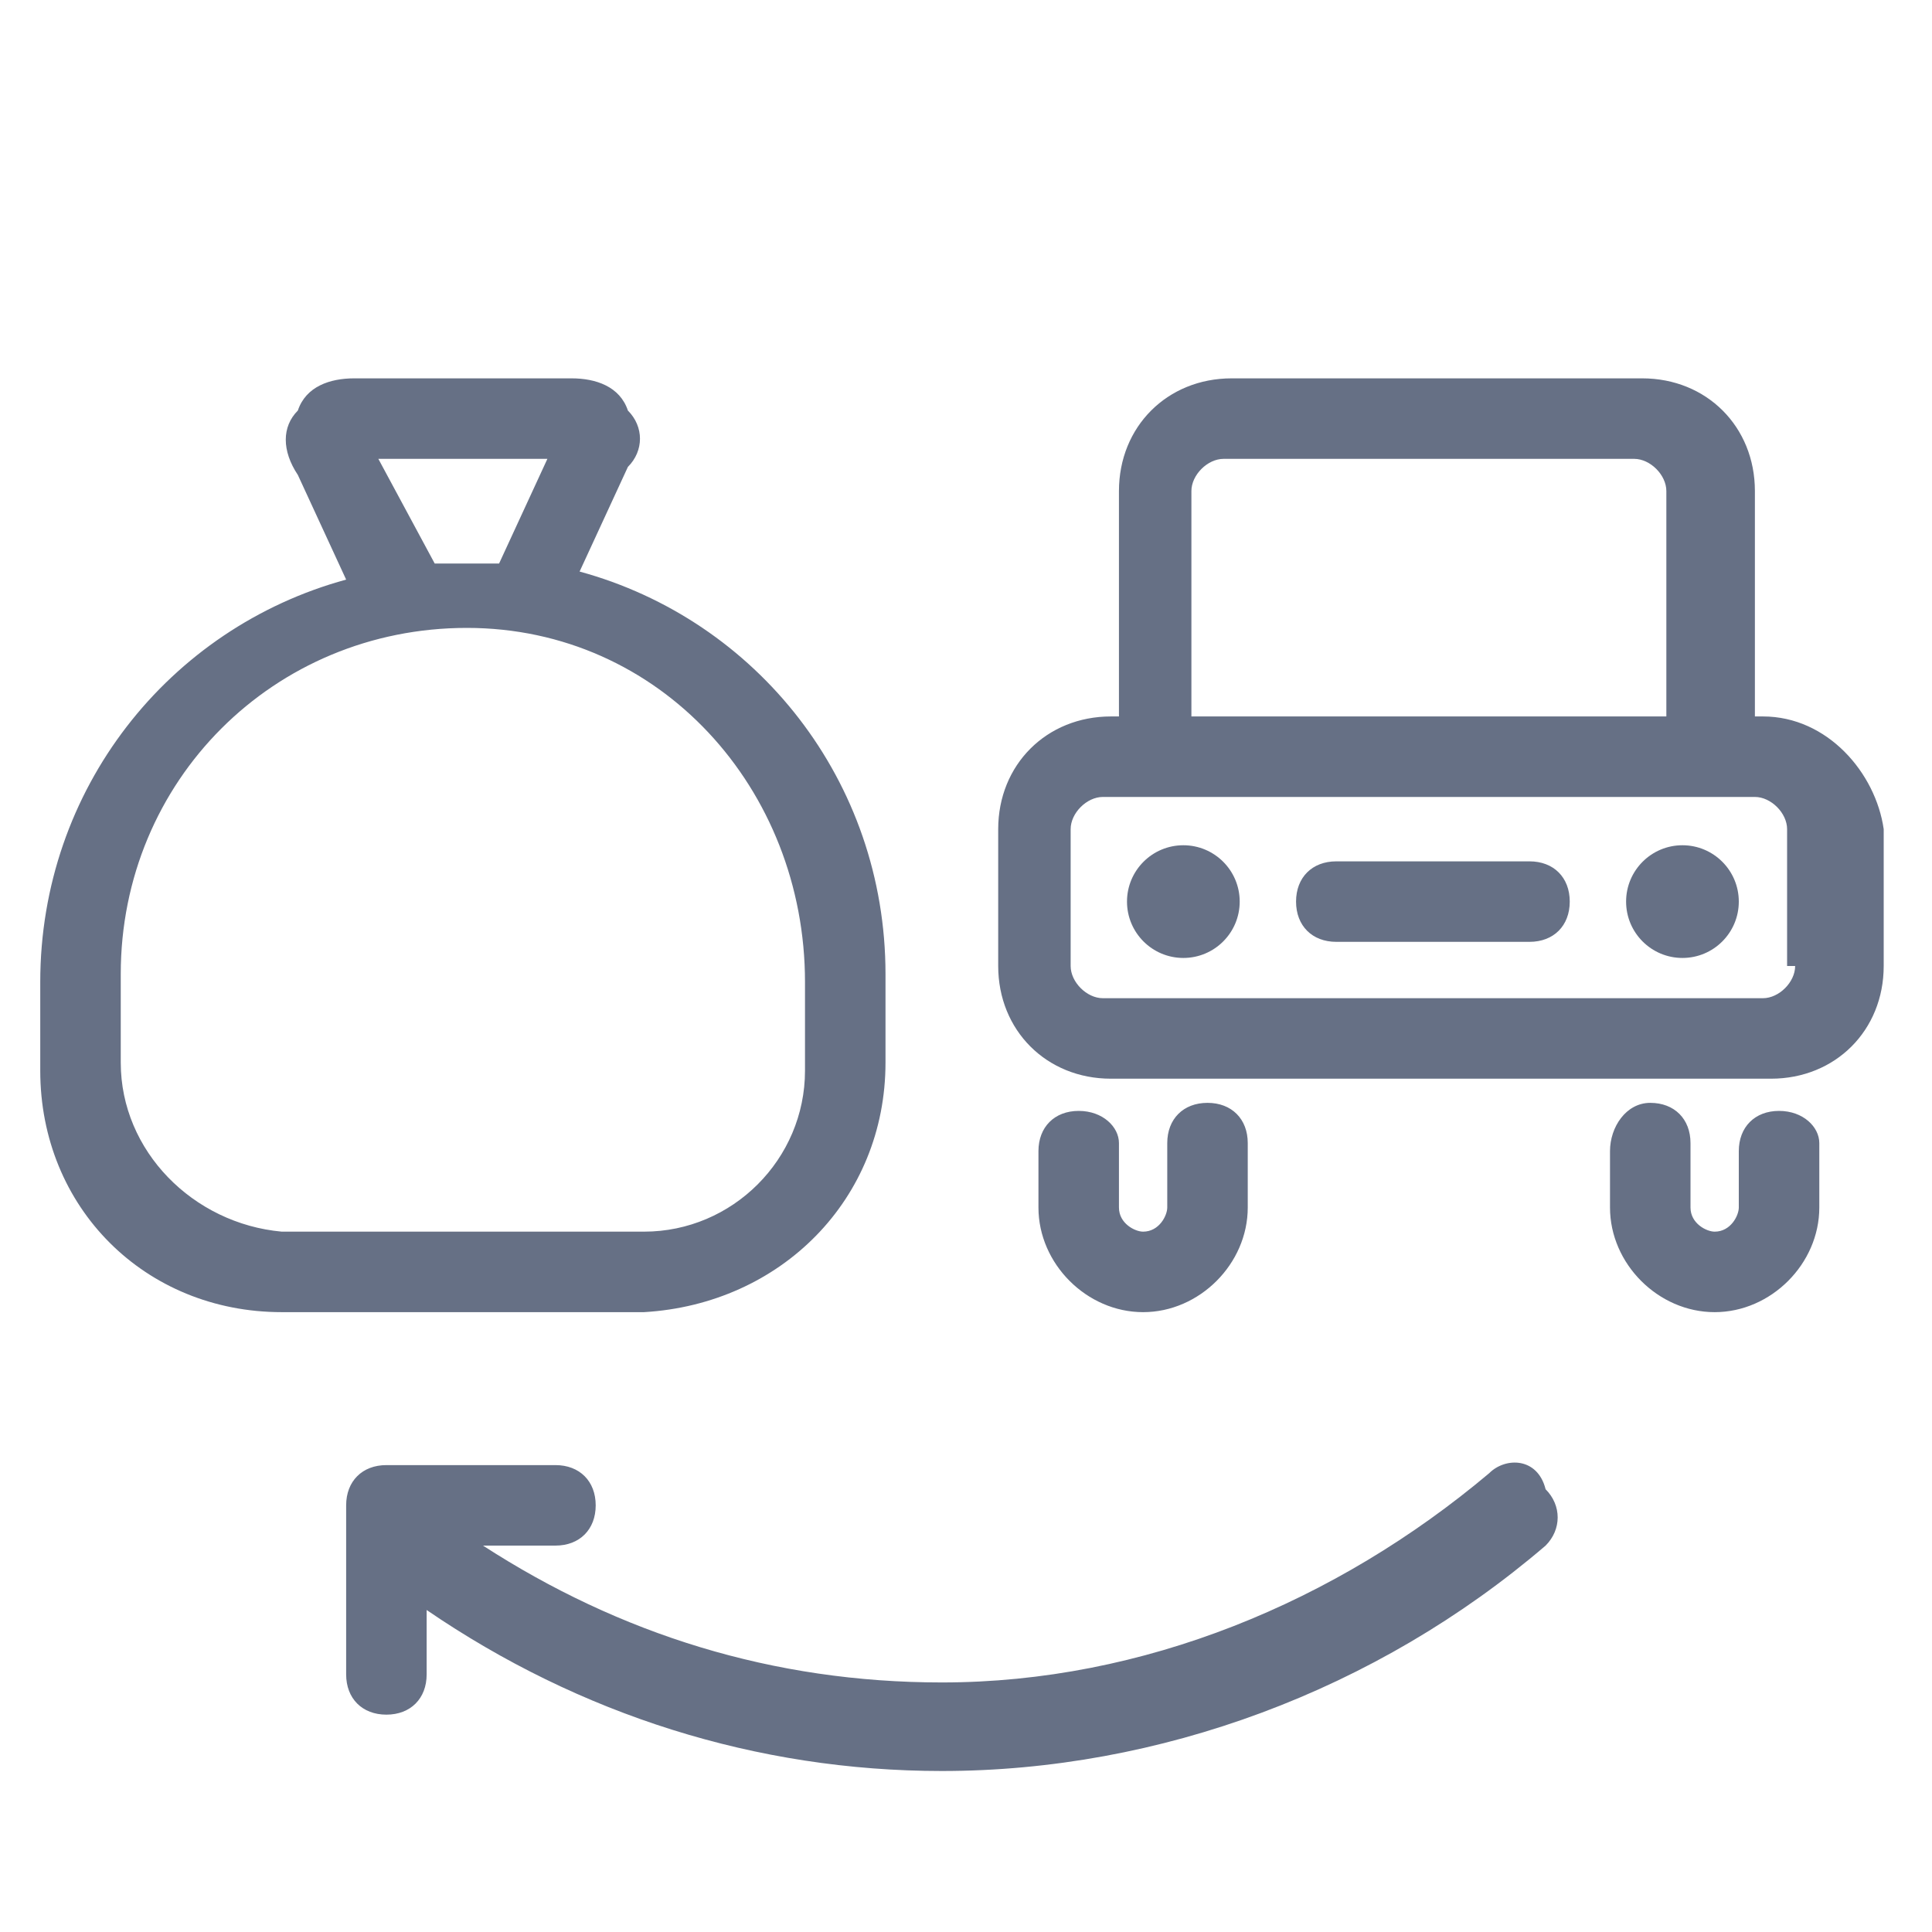
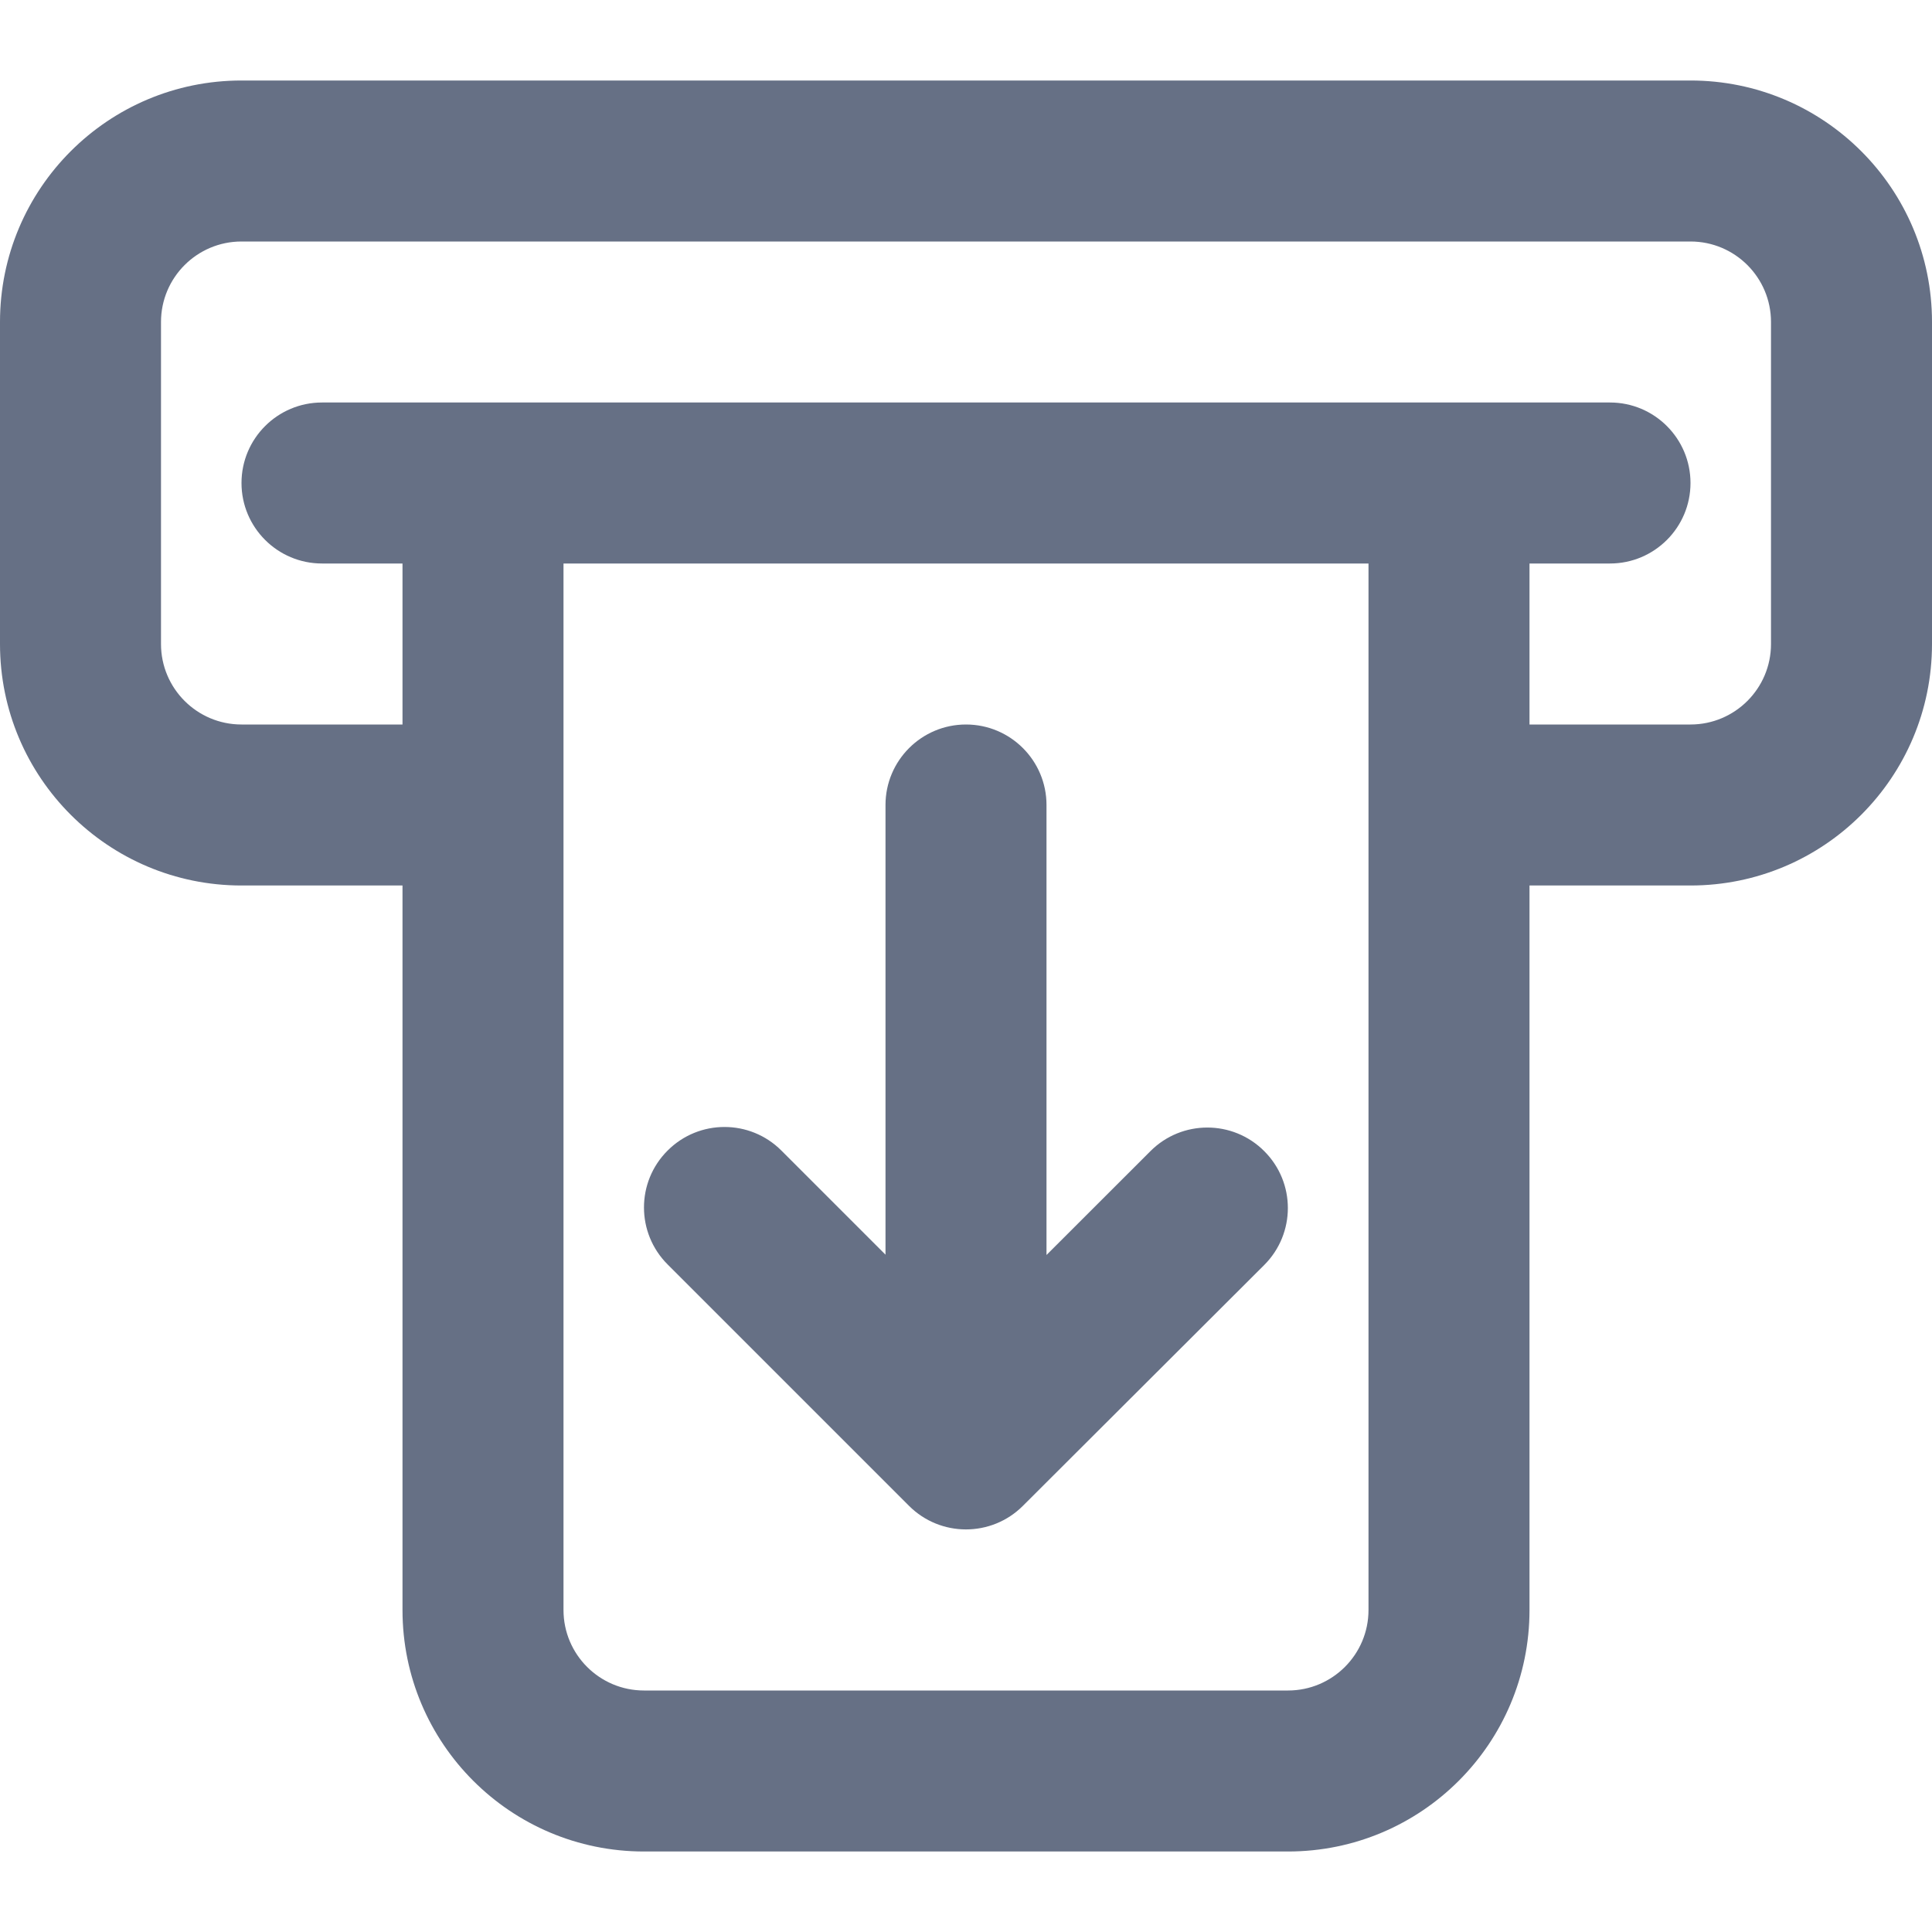
- <svg xmlns="http://www.w3.org/2000/svg" fill="#667085" width="800px" height="800px" viewBox="0 0 1024 1024">
-   <path d="M469.333 563.2v-46.933c0-102.4-68.267-187.733-162.133-213.333l25.6-55.467c8.533-8.533 8.533-21.333 0-29.867-4.267-12.8-17.067-17.067-29.867-17.067h-115.2c-12.8 0-25.6 4.267-29.867 17.067-8.533 8.533-8.533 21.333 0 34.133l25.6 55.467C89.599 332.8 21.333 418.133 21.333 520.533v46.933c0 72.533 55.467 128 128 128h192c72.533-4.267 128-59.733 128-132.267zm-268.8-320h89.6l-25.6 55.467h-34.134L200.532 243.2zM64 563.2v-46.933c0-102.4 81.067-183.467 183.467-183.467s179.2 85.333 179.2 187.733v46.933c0 46.933-38.4 85.333-85.333 85.333h-192c-46.933-4.267-85.333-42.667-85.333-89.6zm725.333 217.6C708.266 849.067 605.866 891.733 499.2 891.733c-89.6 0-170.667-25.6-243.2-72.533h38.4c12.8 0 21.333-8.533 21.333-21.333s-8.533-21.333-21.333-21.333h-89.6c-12.8 0-21.333 8.533-21.333 21.333v89.6c0 12.8 8.533 21.333 21.333 21.333s21.333-8.533 21.333-21.333v-34.133c81.067 55.467 174.933 85.333 273.067 85.333 115.2 0 230.4-42.667 320-119.467 8.533-8.533 8.533-21.333 0-29.867-4.267-17.067-21.333-17.067-29.867-8.533zM934.4 379.733h-4.267V260.266c0-34.133-25.6-59.733-59.733-59.733H652.8c-34.133 0-59.733 25.6-59.733 59.733v119.467H588.8c-34.133 0-59.733 25.6-59.733 59.733v72.533c0 34.133 25.6 59.733 59.733 59.733h349.867c34.133 0 59.733-25.6 59.733-59.733v-72.533c-4.267-29.867-29.867-59.733-64-59.733zM631.467 260.267c0-8.533 8.533-17.067 17.067-17.067h217.6c8.533 0 17.067 8.533 17.067 17.067v119.467H631.468V260.267zm320 251.733c0 8.533-8.533 17.067-17.067 17.067H584.533c-8.533 0-17.067-8.533-17.067-17.067v-72.533c0-8.533 8.533-17.067 17.067-17.067h345.6c8.533 0 17.067 8.533 17.067 17.067V512zm-379.734 76.8c-12.8 0-21.333 8.533-21.333 21.333V640c0 29.867 25.6 55.467 55.467 55.467s55.467-25.6 55.467-55.467v-34.133c0-12.8-8.533-21.333-21.333-21.333s-21.333 8.533-21.333 21.333V640c0 4.267-4.267 12.8-12.8 12.8-4.267 0-12.8-4.267-12.8-12.8v-34.133c0-8.533-8.533-17.067-21.333-17.067zm371.2 0c-12.8 0-21.333 8.533-21.333 21.333V640c0 4.267-4.267 12.8-12.8 12.8-4.267 0-12.8-4.267-12.8-12.8v-34.133c0-12.8-8.533-21.333-21.333-21.333s-21.333 12.8-21.333 25.6v29.867c0 29.867 25.6 55.467 55.467 55.467s55.467-25.6 55.467-55.467v-34.133c0-8.533-8.533-17.067-21.333-17.067z" />
-   <path d="M657.067 477.867c0 16.495-13.372 29.867-29.867 29.867s-29.867-13.372-29.867-29.867S610.705 448 627.2 448s29.867 13.372 29.867 29.867zm264.533 0c0 16.495-13.372 29.867-29.867 29.867s-29.867-13.372-29.867-29.867S875.238 448 891.733 448s29.867 13.372 29.867 29.867zm-110.933-21.334h-102.4c-12.8 0-21.333 8.533-21.333 21.333s8.533 21.333 21.333 21.333h102.4c12.8 0 21.333-8.533 21.333-21.333s-8.533-21.333-21.333-21.333z" />
+ <svg xmlns="http://www.w3.org/2000/svg" width="800px" height="800px" viewBox="0 0 24 24" fill="none">
+   <path d="M12 9C11.448 9 11 9.448 11 10V15.586L9.707 14.293C9.317 13.902 8.683 13.902 8.293 14.293C7.902 14.683 7.902 15.316 8.293 15.707L11.292 18.706C11.682 19.096 12.315 19.097 12.706 18.707L15.705 15.714C16.096 15.323 16.096 14.69 15.705 14.3C15.315 13.909 14.681 13.909 14.291 14.3L13 15.59V10C13 9.448 12.552 9 12 9Z" fill="#667085" />
+   <path fill-rule="evenodd" clip-rule="evenodd" d="M21 1C22.657 1 24 2.343 24 4V8C24 9.657 22.657 11 21 11H19V20C19 21.657 17.657 23 16 23H8C6.343 23 5 21.657 5 20V11H3C1.343 11 0 9.657 0 8V4C0 2.343 1.343 1 3 1H21ZM22 8C22 8.552 21.552 9 21 9H19V7H20C20.552 7 21 6.552 21 6C21 5.448 20.552 5 20 5H4C3.448 5 3 5.448 3 6C3 6.552 3.448 7 4 7H5V9H3C2.448 9 2 8.552 2 8V4C2 3.448 2.448 3 3 3H21C21.552 3 22 3.448 22 4V8ZM7 7V20C7 20.552 7.448 21 8 21H16C16.552 21 17 20.552 17 20V7H7Z" fill="#667085" />
</svg>
